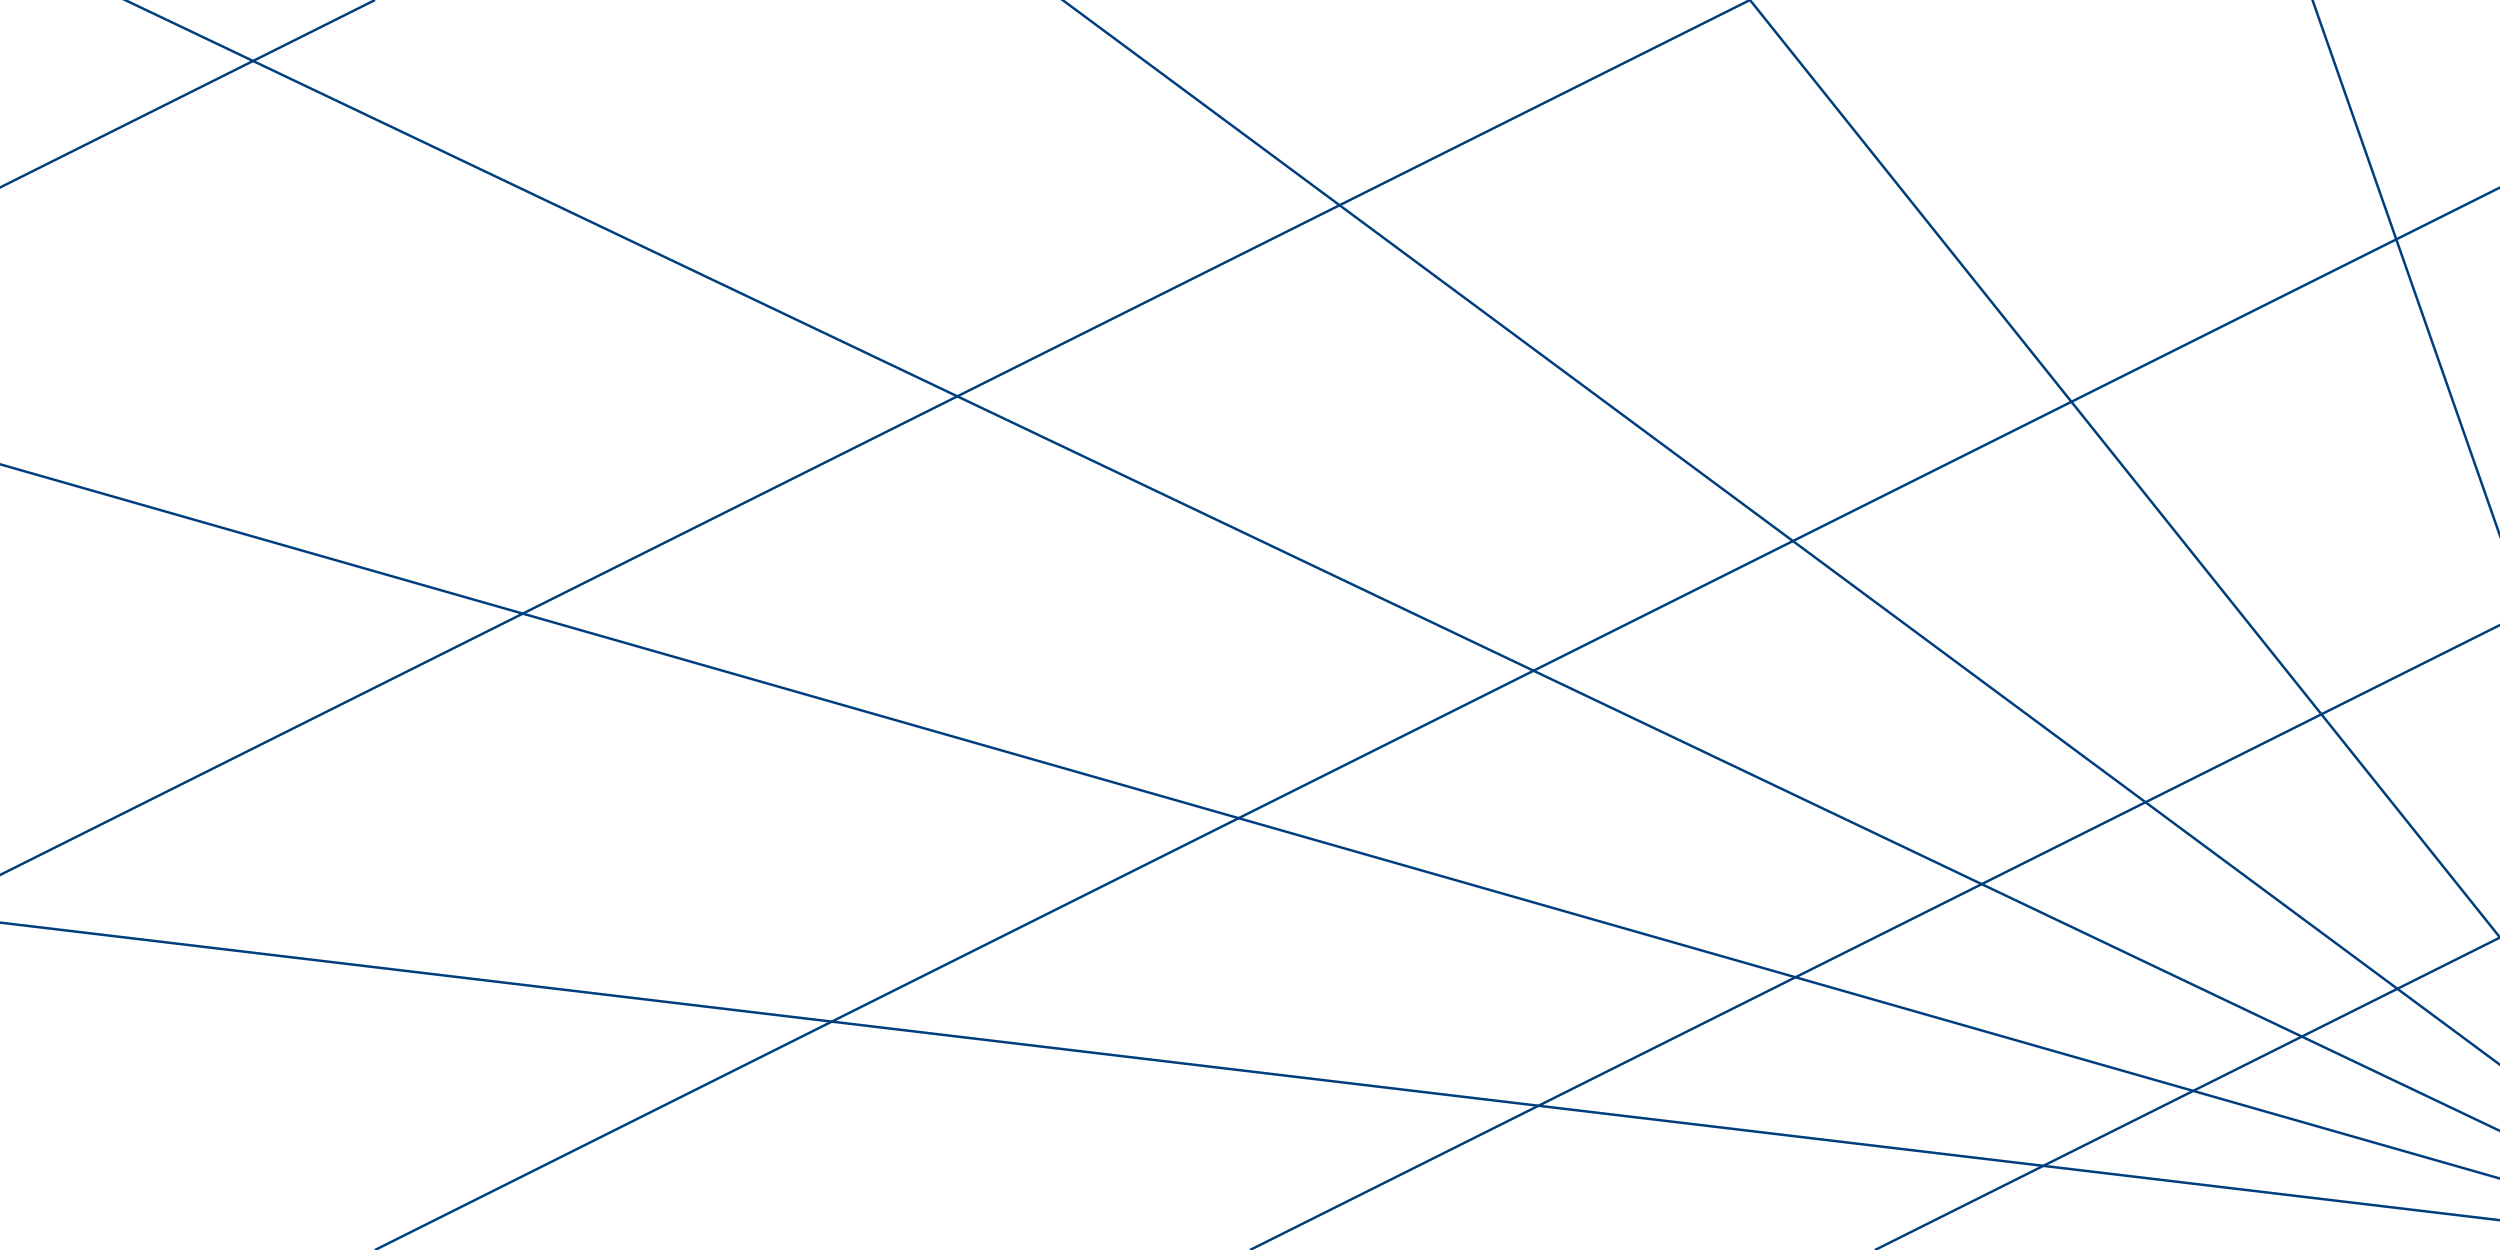
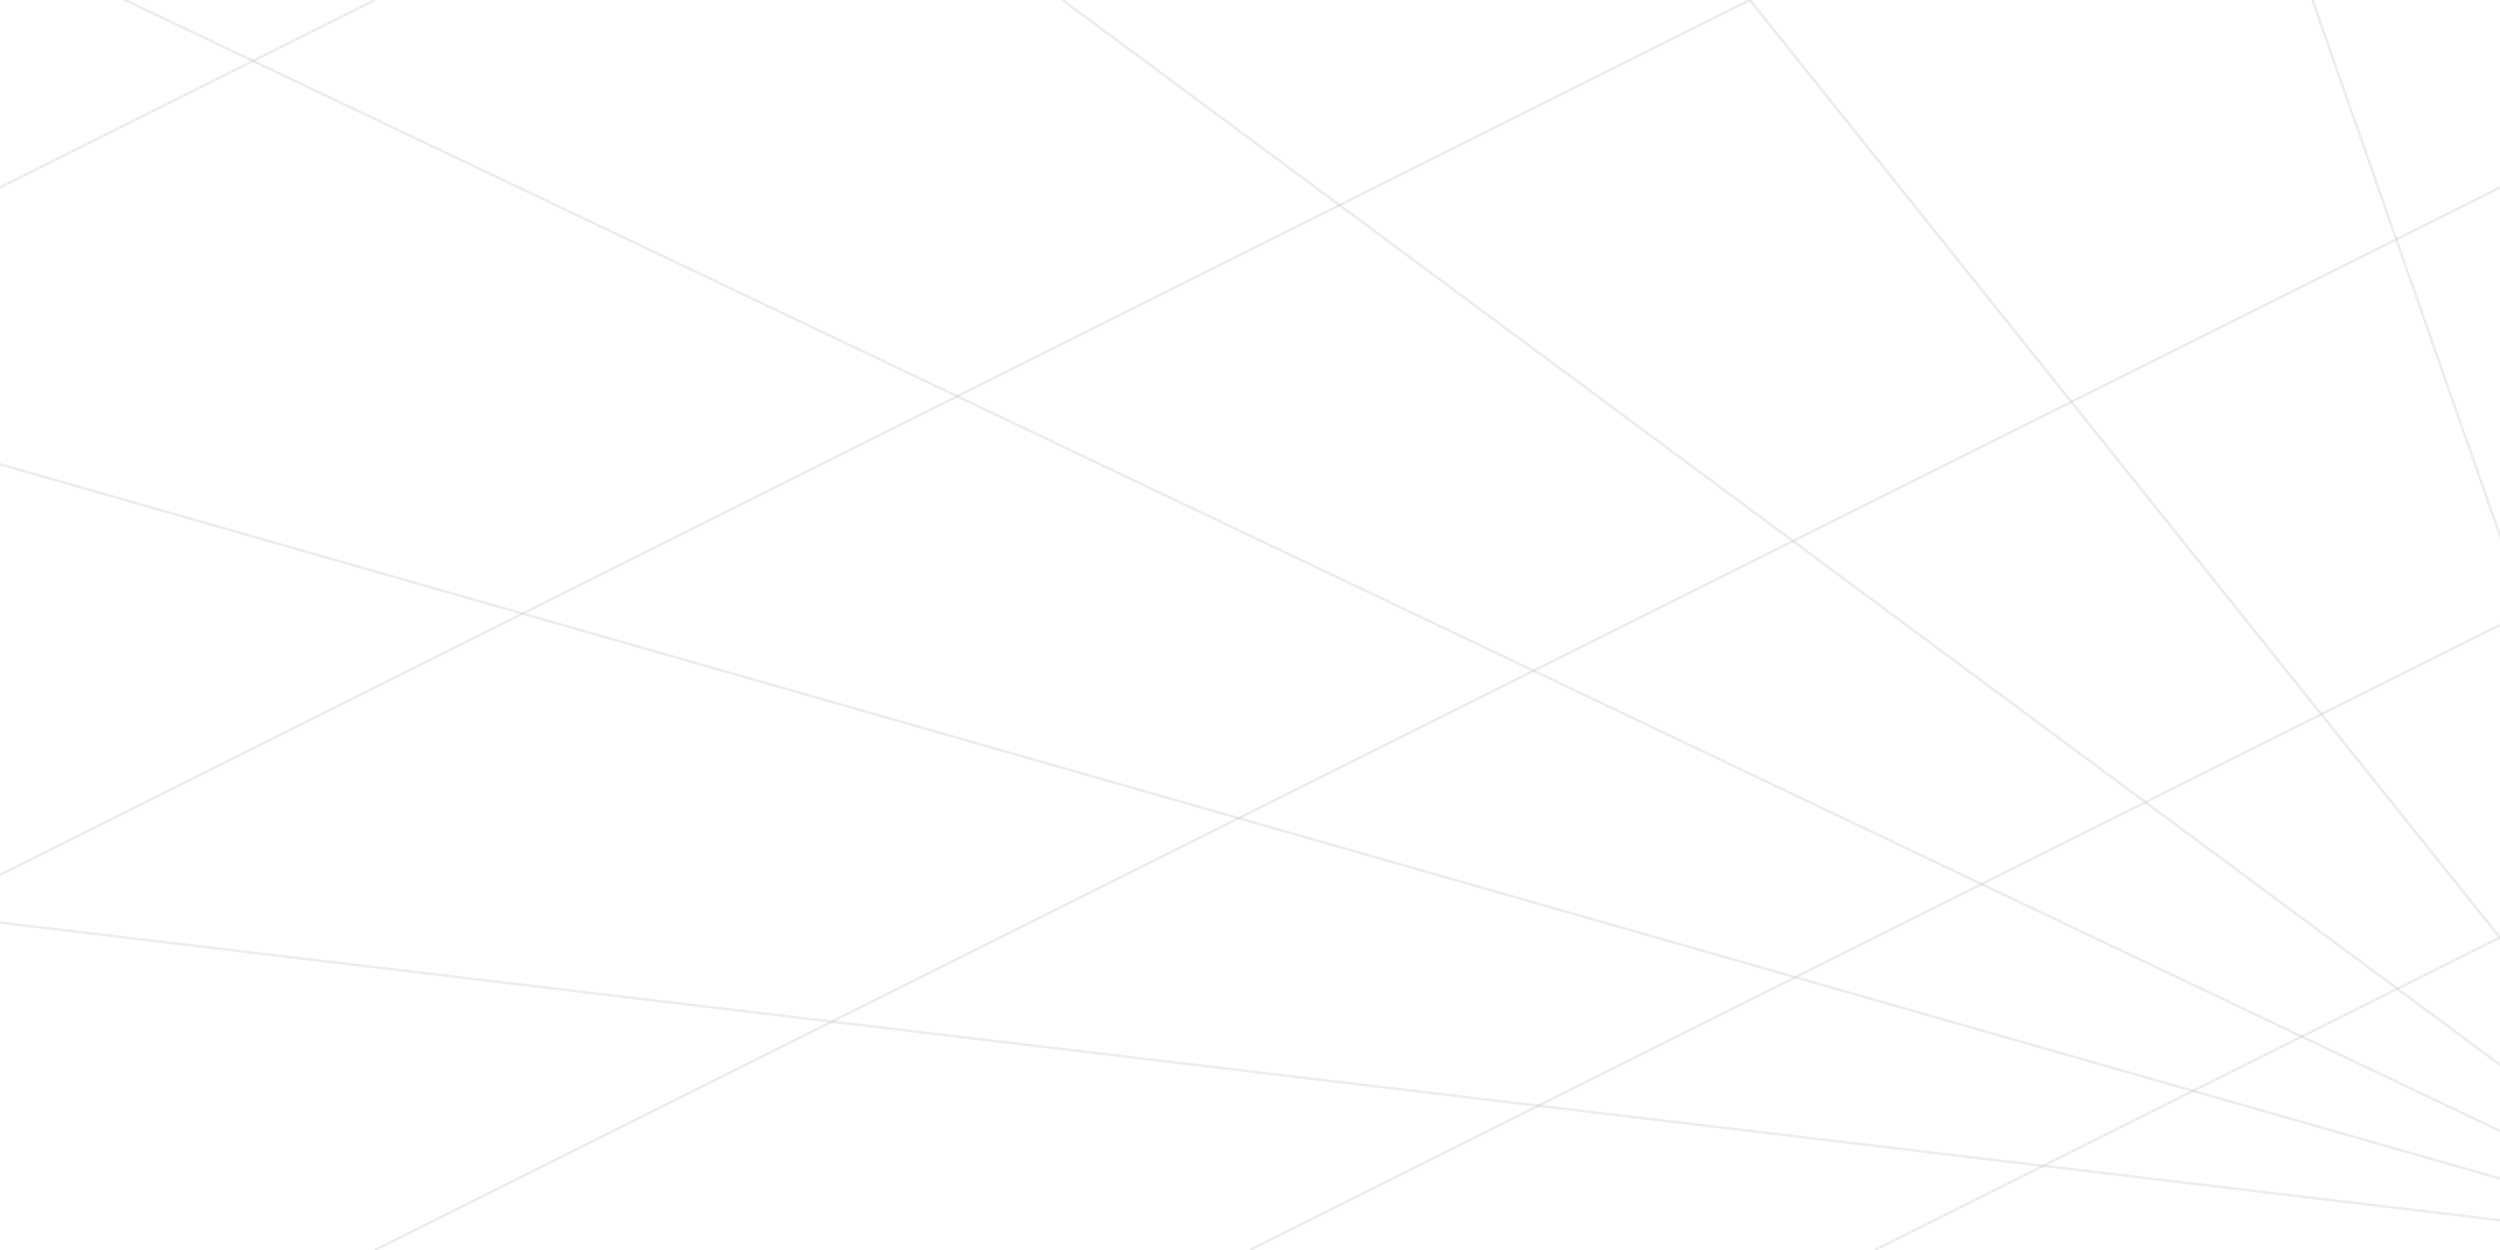
<svg xmlns="http://www.w3.org/2000/svg" width="1000px" height="500px" viewBox="0 0 1000 500" zoomAndPan="disable" preserveAspectRatio="none">
  <style type="text/css">
		line
		{
- 			stroke: rgba(0,62,126);
+ 			stroke: rgba(181,181,181,0.25);
			stroke-width: 1px;
		}
    </style>
  <line x1="1100" y1="500" x2="-1000" y2="250" />
  <line x1="1100" y1="500" x2="-1000" y2="-100" />
  <line x1="1100" y1="500" x2="-1000" y2="-500" />
  <line x1="1100" y1="500" x2="-250" y2="-500" />
  <line x1="1100" y1="500" x2="300" y2="-500" />
  <line x1="1100" y1="500" x2="750" y2="-500" />
  <line x1="1750" y1="0" x2="750" y2="500" />
  <line x1="1500" y1="0" x2="500" y2="500" />
  <line x1="1150" y1="0" x2="150" y2="500" />
  <line x1="700" y1="0" x2="-300" y2="500" />
  <line x1="150" y1="0" x2="-850" y2="500" />
</svg>
